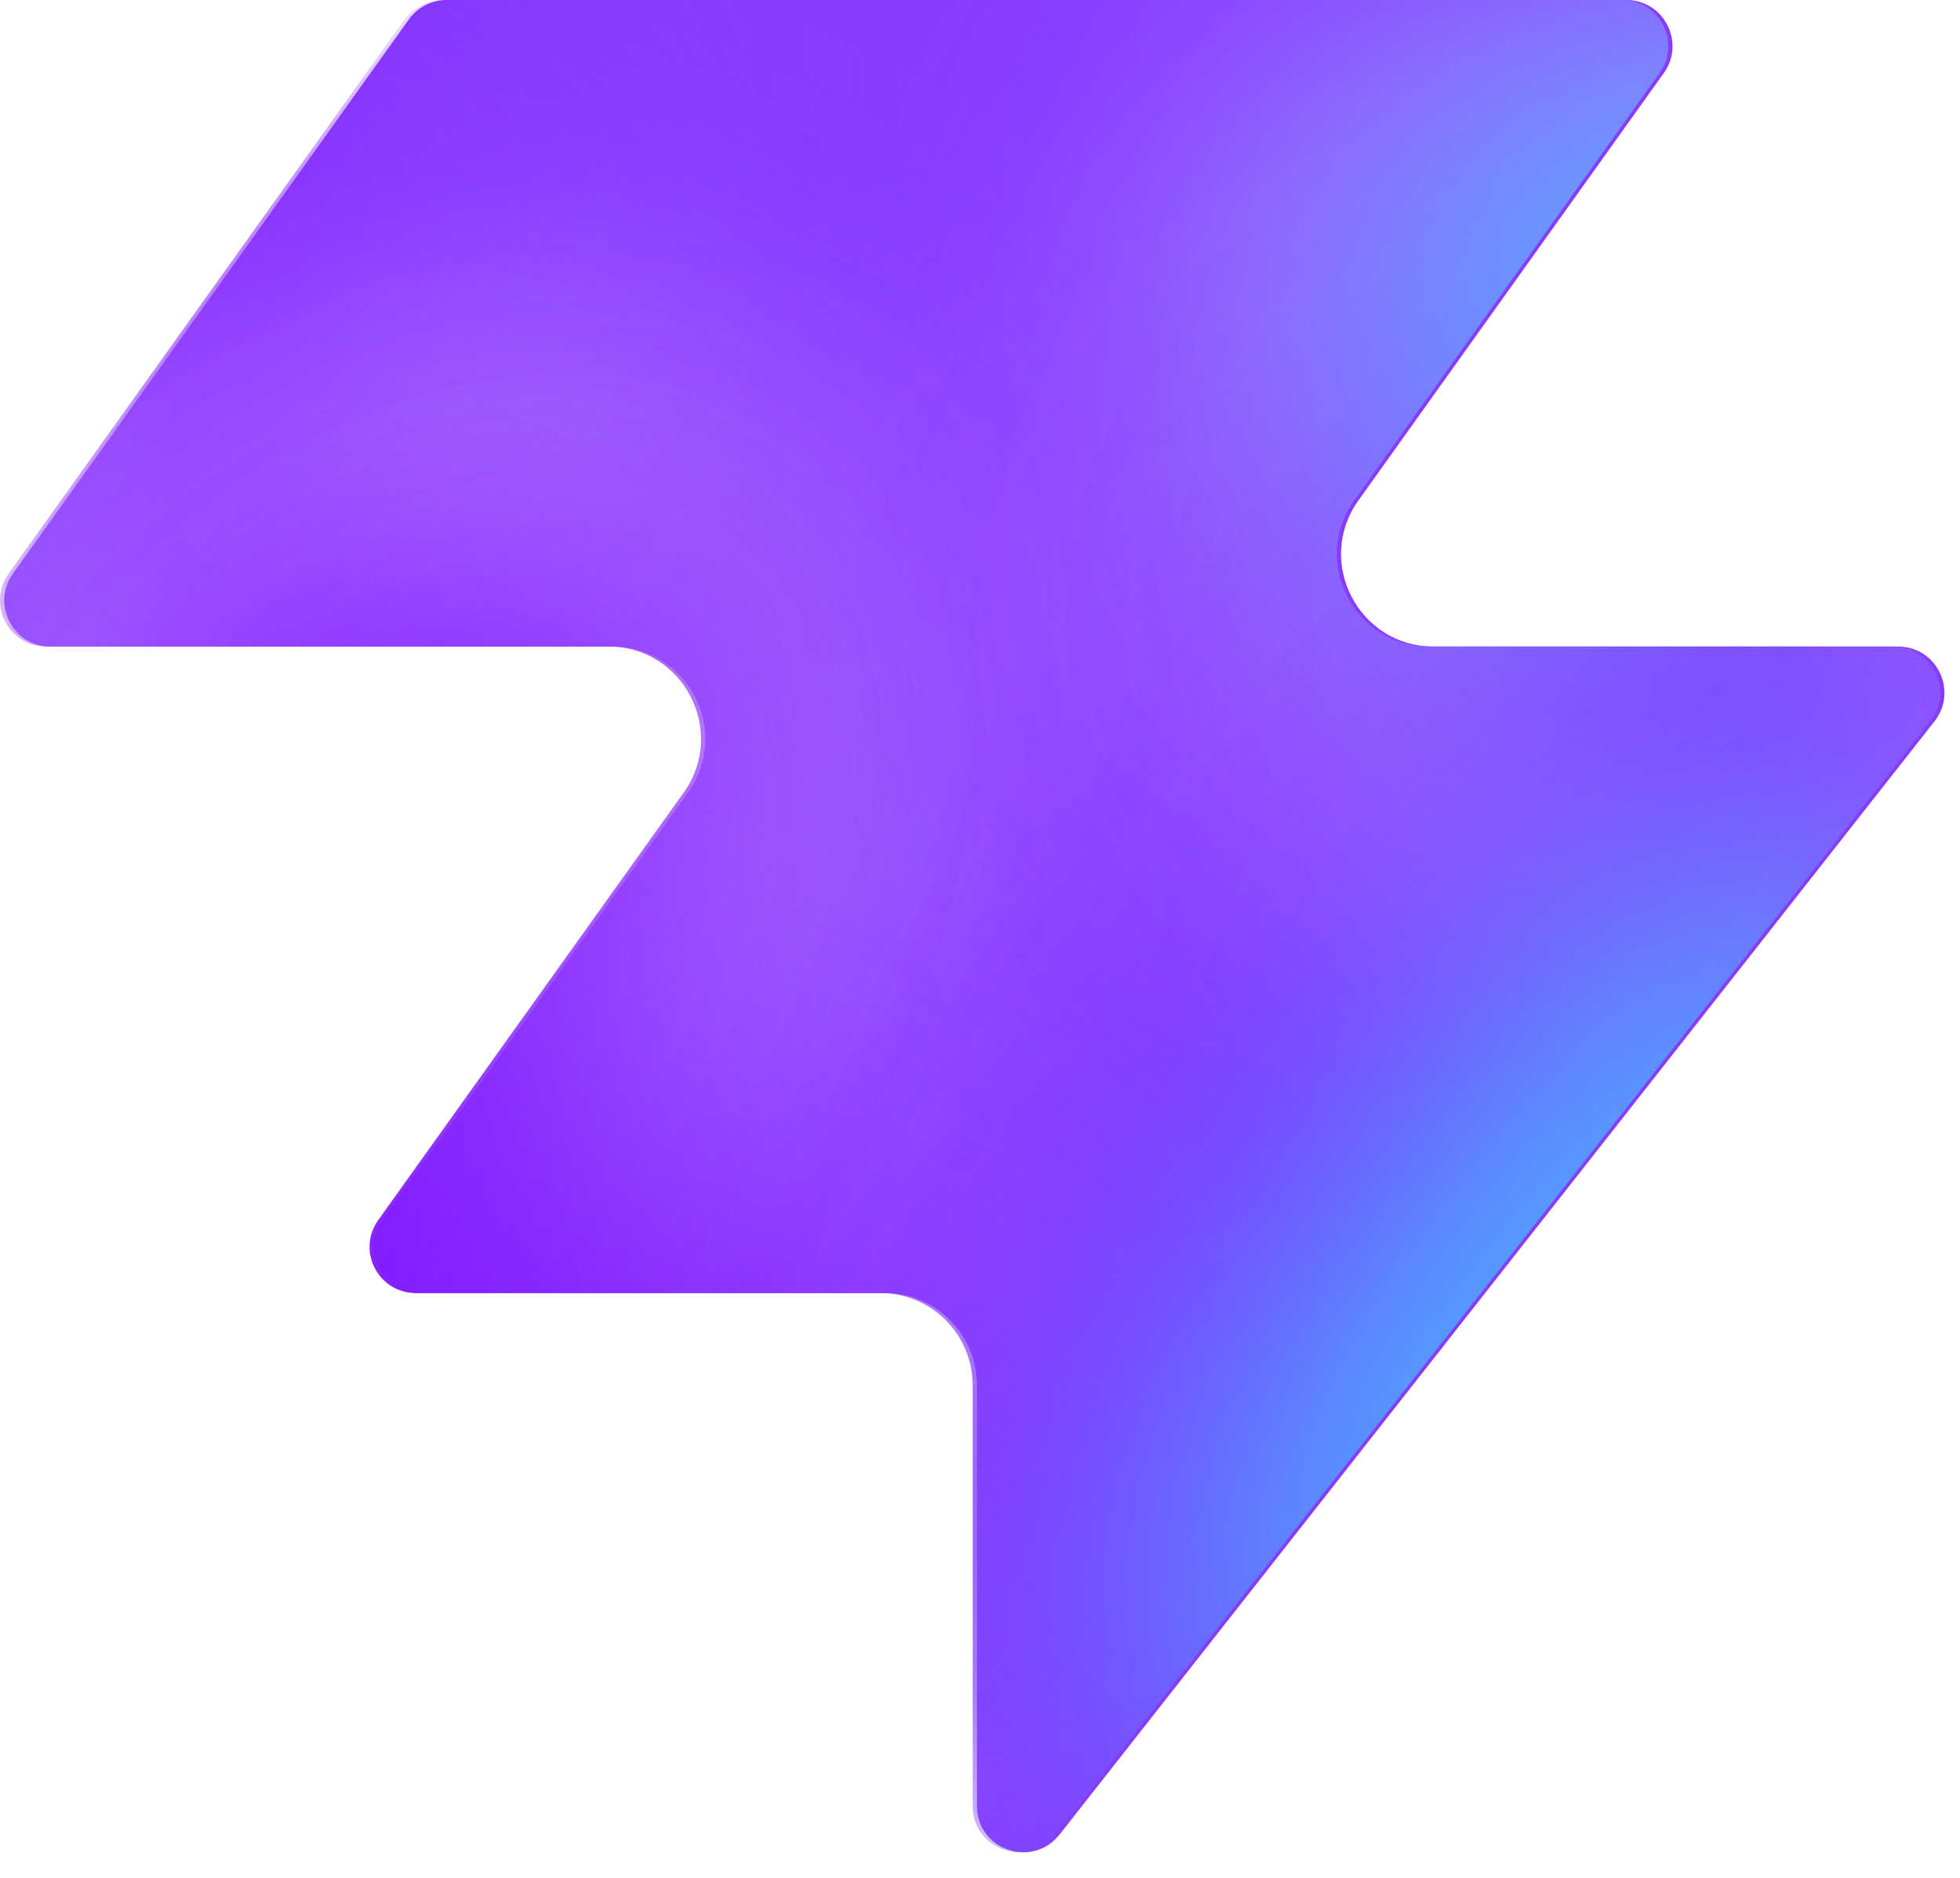
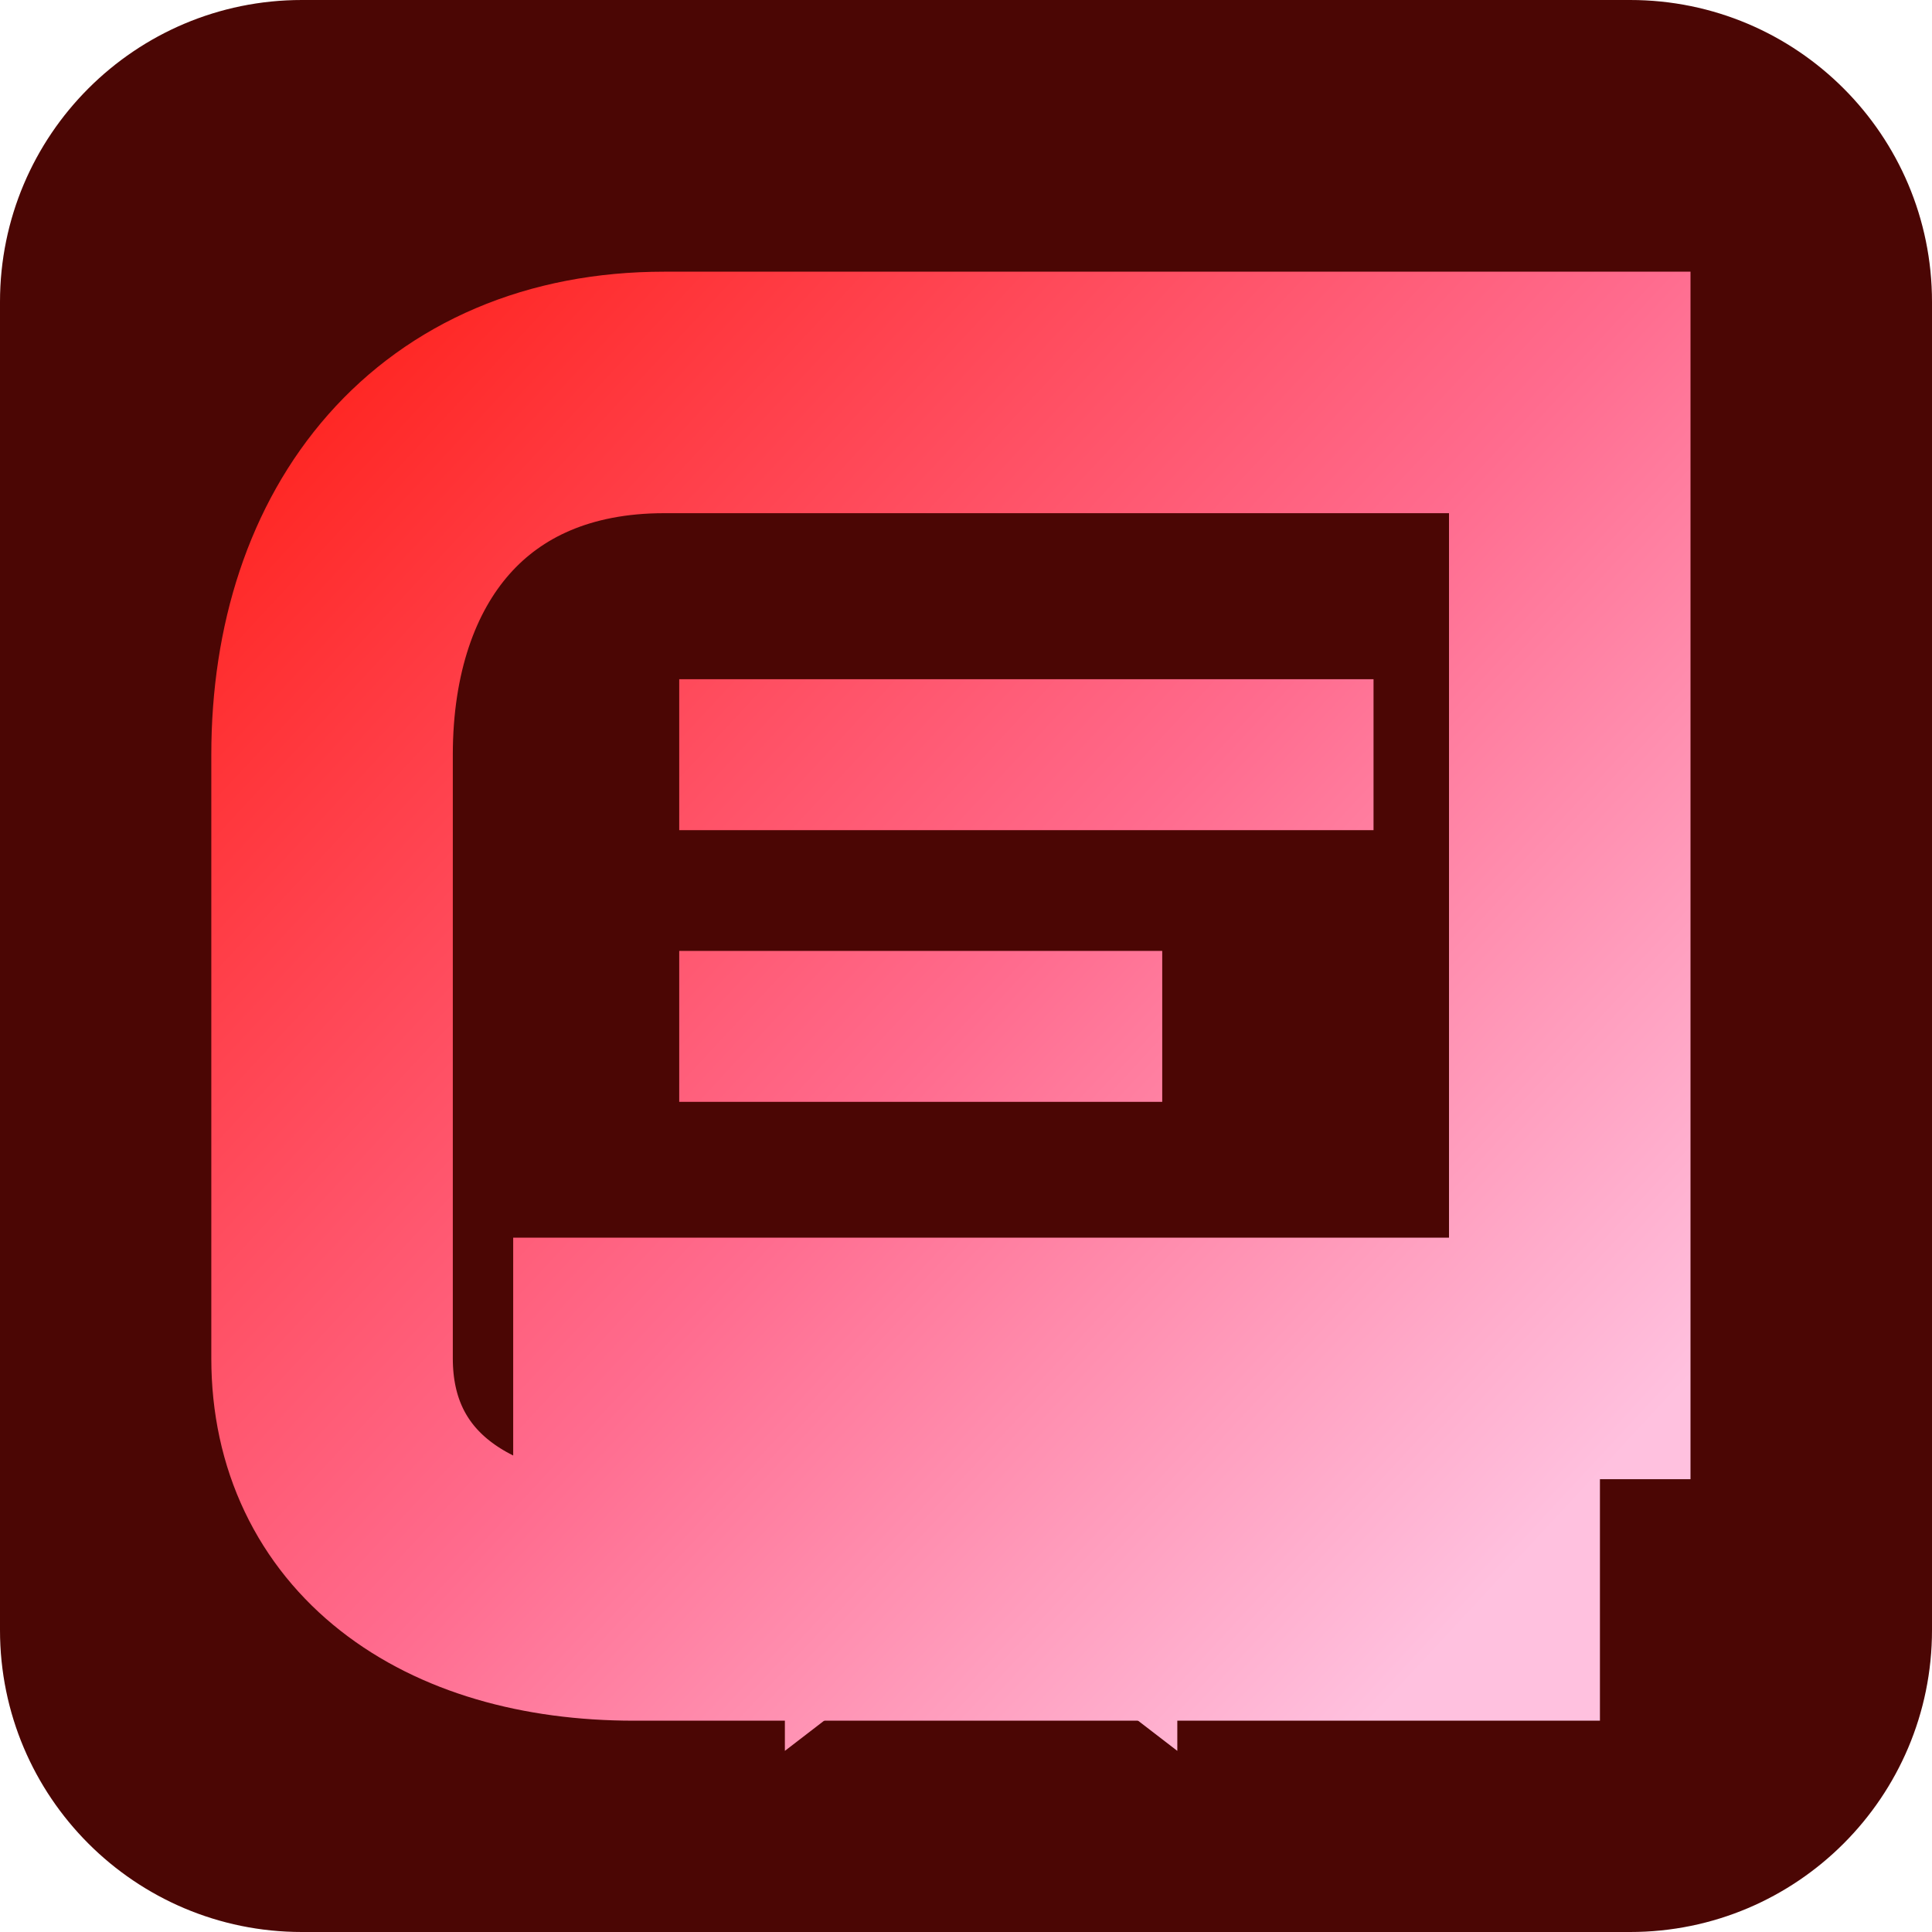
- <svg xmlns="http://www.w3.org/2000/svg" width="48" height="46" fill="none" viewBox="0 0 48 46">
-   <path fill="#863bff" d="M25.946 44.938c-.664.845-2.021.375-2.021-.698V33.937a2.26 2.26 0 0 0-2.262-2.262H10.287c-.92 0-1.456-1.04-.92-1.788l7.48-10.471c1.07-1.497 0-3.578-1.842-3.578H1.237c-.92 0-1.456-1.04-.92-1.788L10.013.474c.214-.297.556-.474.92-.474h28.894c.92 0 1.456 1.04.92 1.788l-7.48 10.471c-1.07 1.498 0 3.579 1.842 3.579h11.377c.943 0 1.473 1.088.89 1.83L25.947 44.94z" style="fill:#863bff;fill:color(display-p3 .525 .23 1);fill-opacity:1" />
-   <mask id="a" width="48" height="46" x="0" y="0" maskUnits="userSpaceOnUse" style="mask-type:alpha">
-     <path fill="#000" d="M25.842 44.938c-.664.844-2.021.375-2.021-.698V33.937a2.26 2.26 0 0 0-2.262-2.262H10.183c-.92 0-1.456-1.04-.92-1.788l7.48-10.471c1.07-1.498 0-3.579-1.842-3.579H1.133c-.92 0-1.456-1.04-.92-1.787L9.91.473c.214-.297.556-.474.92-.474h28.894c.92 0 1.456 1.04.92 1.788l-7.48 10.471c-1.07 1.498 0 3.578 1.842 3.578h11.377c.943 0 1.473 1.088.89 1.832L25.843 44.94z" style="fill:#000;fill-opacity:1" />
-   </mask>
-   <g mask="url(#a)">
-     <g filter="url(#b)">
-       <ellipse cx="5.508" cy="14.704" fill="#ede6ff" rx="5.508" ry="14.704" style="fill:#ede6ff;fill:color(display-p3 .927 .903 1);fill-opacity:1" transform="matrix(.00324 1 1 -.00324 -4.47 31.516)" />
-     </g>
-     <g filter="url(#c)">
-       <ellipse cx="10.399" cy="29.851" fill="#ede6ff" rx="10.399" ry="29.851" style="fill:#ede6ff;fill:color(display-p3 .927 .903 1);fill-opacity:1" transform="matrix(.00324 1 1 -.00324 -39.328 7.883)" />
-     </g>
-     <g filter="url(#d)">
-       <ellipse cx="5.508" cy="30.487" fill="#7e14ff" rx="5.508" ry="30.487" style="fill:#7e14ff;fill:color(display-p3 .492 .077 1);fill-opacity:1" transform="rotate(89.814 -25.913 -14.639)scale(1 -1)" />
-     </g>
-     <g filter="url(#e)">
-       <ellipse cx="5.508" cy="30.599" fill="#7e14ff" rx="5.508" ry="30.599" style="fill:#7e14ff;fill:color(display-p3 .492 .077 1);fill-opacity:1" transform="rotate(89.814 -32.644 -3.334)scale(1 -1)" />
-     </g>
-     <g filter="url(#f)">
-       <ellipse cx="5.508" cy="30.599" fill="#7e14ff" rx="5.508" ry="30.599" style="fill:#7e14ff;fill:color(display-p3 .492 .077 1);fill-opacity:1" transform="matrix(.00324 1 1 -.00324 -34.34 30.47)" />
-     </g>
-     <g filter="url(#g)">
-       <ellipse cx="14.072" cy="22.078" fill="#ede6ff" rx="14.072" ry="22.078" style="fill:#ede6ff;fill:color(display-p3 .927 .903 1);fill-opacity:1" transform="rotate(93.35 24.506 48.493)scale(-1 1)" />
-     </g>
-     <g filter="url(#h)">
-       <ellipse cx="3.47" cy="21.501" fill="#7e14ff" rx="3.47" ry="21.501" style="fill:#7e14ff;fill:color(display-p3 .492 .077 1);fill-opacity:1" transform="rotate(89.009 28.708 47.59)scale(-1 1)" />
-     </g>
-     <g filter="url(#i)">
-       <ellipse cx="3.47" cy="21.501" fill="#7e14ff" rx="3.47" ry="21.501" style="fill:#7e14ff;fill:color(display-p3 .492 .077 1);fill-opacity:1" transform="rotate(89.009 28.708 47.59)scale(-1 1)" />
-     </g>
-     <g filter="url(#j)">
-       <ellipse cx=".387" cy="8.972" fill="#7e14ff" rx="4.407" ry="29.108" style="fill:#7e14ff;fill:color(display-p3 .492 .077 1);fill-opacity:1" transform="rotate(39.51 .387 8.972)" />
-     </g>
-     <g filter="url(#k)">
-       <ellipse cx="47.523" cy="-6.092" fill="#7e14ff" rx="4.407" ry="29.108" style="fill:#7e14ff;fill:color(display-p3 .492 .077 1);fill-opacity:1" transform="rotate(37.892 47.523 -6.092)" />
-     </g>
-     <g filter="url(#l)">
-       <ellipse cx="41.412" cy="6.333" fill="#47bfff" rx="5.971" ry="9.665" style="fill:#47bfff;fill:color(display-p3 .28 .748 1);fill-opacity:1" transform="rotate(37.892 41.412 6.333)" />
-     </g>
-     <g filter="url(#m)">
-       <ellipse cx="-1.879" cy="38.332" fill="#7e14ff" rx="4.407" ry="29.108" style="fill:#7e14ff;fill:color(display-p3 .492 .077 1);fill-opacity:1" transform="rotate(37.892 -1.88 38.332)" />
-     </g>
-     <g filter="url(#n)">
-       <ellipse cx="-1.879" cy="38.332" fill="#7e14ff" rx="4.407" ry="29.108" style="fill:#7e14ff;fill:color(display-p3 .492 .077 1);fill-opacity:1" transform="rotate(37.892 -1.88 38.332)" />
-     </g>
-     <g filter="url(#o)">
-       <ellipse cx="35.651" cy="29.907" fill="#7e14ff" rx="4.407" ry="29.108" style="fill:#7e14ff;fill:color(display-p3 .492 .077 1);fill-opacity:1" transform="rotate(37.892 35.651 29.907)" />
-     </g>
-     <g filter="url(#p)">
-       <ellipse cx="38.418" cy="32.4" fill="#47bfff" rx="5.971" ry="15.297" style="fill:#47bfff;fill:color(display-p3 .28 .748 1);fill-opacity:1" transform="rotate(37.892 38.418 32.4)" />
-     </g>
-   </g>
+ <svg xmlns="http://www.w3.org/2000/svg" viewBox="0 0 64 64" role="img" aria-label="The Witch Craft">
  <defs>
-     <filter id="b" width="60.045" height="41.654" x="-19.77" y="16.149" color-interpolation-filters="sRGB" filterUnits="userSpaceOnUse">
-       <feFlood flood-opacity="0" result="BackgroundImageFix" />
-       <feBlend in="SourceGraphic" in2="BackgroundImageFix" result="shape" />
-       <feGaussianBlur result="effect1_foregroundBlur_2002_17158" stdDeviation="7.659" />
-     </filter>
-     <filter id="c" width="90.34" height="51.437" x="-54.613" y="-7.533" color-interpolation-filters="sRGB" filterUnits="userSpaceOnUse">
-       <feFlood flood-opacity="0" result="BackgroundImageFix" />
-       <feBlend in="SourceGraphic" in2="BackgroundImageFix" result="shape" />
-       <feGaussianBlur result="effect1_foregroundBlur_2002_17158" stdDeviation="7.659" />
-     </filter>
-     <filter id="d" width="79.355" height="29.4" x="-49.64" y="2.03" color-interpolation-filters="sRGB" filterUnits="userSpaceOnUse">
-       <feFlood flood-opacity="0" result="BackgroundImageFix" />
-       <feBlend in="SourceGraphic" in2="BackgroundImageFix" result="shape" />
-       <feGaussianBlur result="effect1_foregroundBlur_2002_17158" stdDeviation="4.596" />
-     </filter>
-     <filter id="e" width="79.579" height="29.4" x="-45.045" y="20.029" color-interpolation-filters="sRGB" filterUnits="userSpaceOnUse">
-       <feFlood flood-opacity="0" result="BackgroundImageFix" />
-       <feBlend in="SourceGraphic" in2="BackgroundImageFix" result="shape" />
-       <feGaussianBlur result="effect1_foregroundBlur_2002_17158" stdDeviation="4.596" />
-     </filter>
-     <filter id="f" width="79.579" height="29.4" x="-43.513" y="21.178" color-interpolation-filters="sRGB" filterUnits="userSpaceOnUse">
-       <feFlood flood-opacity="0" result="BackgroundImageFix" />
-       <feBlend in="SourceGraphic" in2="BackgroundImageFix" result="shape" />
-       <feGaussianBlur result="effect1_foregroundBlur_2002_17158" stdDeviation="4.596" />
-     </filter>
-     <filter id="g" width="74.749" height="58.852" x="15.756" y="-17.901" color-interpolation-filters="sRGB" filterUnits="userSpaceOnUse">
-       <feFlood flood-opacity="0" result="BackgroundImageFix" />
-       <feBlend in="SourceGraphic" in2="BackgroundImageFix" result="shape" />
-       <feGaussianBlur result="effect1_foregroundBlur_2002_17158" stdDeviation="7.659" />
-     </filter>
-     <filter id="h" width="61.377" height="25.362" x="23.548" y="2.284" color-interpolation-filters="sRGB" filterUnits="userSpaceOnUse">
-       <feFlood flood-opacity="0" result="BackgroundImageFix" />
-       <feBlend in="SourceGraphic" in2="BackgroundImageFix" result="shape" />
-       <feGaussianBlur result="effect1_foregroundBlur_2002_17158" stdDeviation="4.596" />
-     </filter>
-     <filter id="i" width="61.377" height="25.362" x="23.548" y="2.284" color-interpolation-filters="sRGB" filterUnits="userSpaceOnUse">
-       <feFlood flood-opacity="0" result="BackgroundImageFix" />
-       <feBlend in="SourceGraphic" in2="BackgroundImageFix" result="shape" />
-       <feGaussianBlur result="effect1_foregroundBlur_2002_17158" stdDeviation="4.596" />
-     </filter>
-     <filter id="j" width="56.045" height="63.649" x="-27.636" y="-22.853" color-interpolation-filters="sRGB" filterUnits="userSpaceOnUse">
-       <feFlood flood-opacity="0" result="BackgroundImageFix" />
-       <feBlend in="SourceGraphic" in2="BackgroundImageFix" result="shape" />
-       <feGaussianBlur result="effect1_foregroundBlur_2002_17158" stdDeviation="4.596" />
-     </filter>
-     <filter id="k" width="54.814" height="64.646" x="20.116" y="-38.415" color-interpolation-filters="sRGB" filterUnits="userSpaceOnUse">
-       <feFlood flood-opacity="0" result="BackgroundImageFix" />
-       <feBlend in="SourceGraphic" in2="BackgroundImageFix" result="shape" />
-       <feGaussianBlur result="effect1_foregroundBlur_2002_17158" stdDeviation="4.596" />
-     </filter>
-     <filter id="l" width="33.541" height="35.313" x="24.641" y="-11.323" color-interpolation-filters="sRGB" filterUnits="userSpaceOnUse">
-       <feFlood flood-opacity="0" result="BackgroundImageFix" />
-       <feBlend in="SourceGraphic" in2="BackgroundImageFix" result="shape" />
-       <feGaussianBlur result="effect1_foregroundBlur_2002_17158" stdDeviation="4.596" />
-     </filter>
-     <filter id="m" width="54.814" height="64.646" x="-29.286" y="6.009" color-interpolation-filters="sRGB" filterUnits="userSpaceOnUse">
-       <feFlood flood-opacity="0" result="BackgroundImageFix" />
-       <feBlend in="SourceGraphic" in2="BackgroundImageFix" result="shape" />
-       <feGaussianBlur result="effect1_foregroundBlur_2002_17158" stdDeviation="4.596" />
-     </filter>
-     <filter id="n" width="54.814" height="64.646" x="-29.286" y="6.009" color-interpolation-filters="sRGB" filterUnits="userSpaceOnUse">
-       <feFlood flood-opacity="0" result="BackgroundImageFix" />
-       <feBlend in="SourceGraphic" in2="BackgroundImageFix" result="shape" />
-       <feGaussianBlur result="effect1_foregroundBlur_2002_17158" stdDeviation="4.596" />
-     </filter>
-     <filter id="o" width="54.814" height="64.646" x="8.244" y="-2.416" color-interpolation-filters="sRGB" filterUnits="userSpaceOnUse">
-       <feFlood flood-opacity="0" result="BackgroundImageFix" />
-       <feBlend in="SourceGraphic" in2="BackgroundImageFix" result="shape" />
-       <feGaussianBlur result="effect1_foregroundBlur_2002_17158" stdDeviation="4.596" />
-     </filter>
-     <filter id="p" width="39.409" height="43.623" x="18.713" y="10.588" color-interpolation-filters="sRGB" filterUnits="userSpaceOnUse">
-       <feFlood flood-opacity="0" result="BackgroundImageFix" />
-       <feBlend in="SourceGraphic" in2="BackgroundImageFix" result="shape" />
-       <feGaussianBlur result="effect1_foregroundBlur_2002_17158" stdDeviation="4.596" />
-     </filter>
+     <linearGradient id="book" x1="10" x2="52" y1="11" y2="50" gradientUnits="userSpaceOnUse">
+       <stop offset="0" stop-color="#ff221c" />
+       <stop offset=".55" stop-color="#ff6b8e" />
+       <stop offset="1" stop-color="#ffc1df" />
+     </linearGradient>
  </defs>
+   <rect width="64" height="64" rx="10" fill="#4b0604" />
+   <path fill="none" stroke="url(#book)" stroke-linecap="square" stroke-linejoin="miter" stroke-width="8" d="M21 45h31V13H22c-7 0-11 5-11 12v20c0 5 4 8 10 8h28" />
+   <path fill="none" stroke="url(#book)" stroke-linecap="square" stroke-width="5" d="M25 25h18M25 34h11" />
+   <path fill="url(#book)" d="M26 42h13v16l-6.5-5-6.5 5Z" />
</svg>
